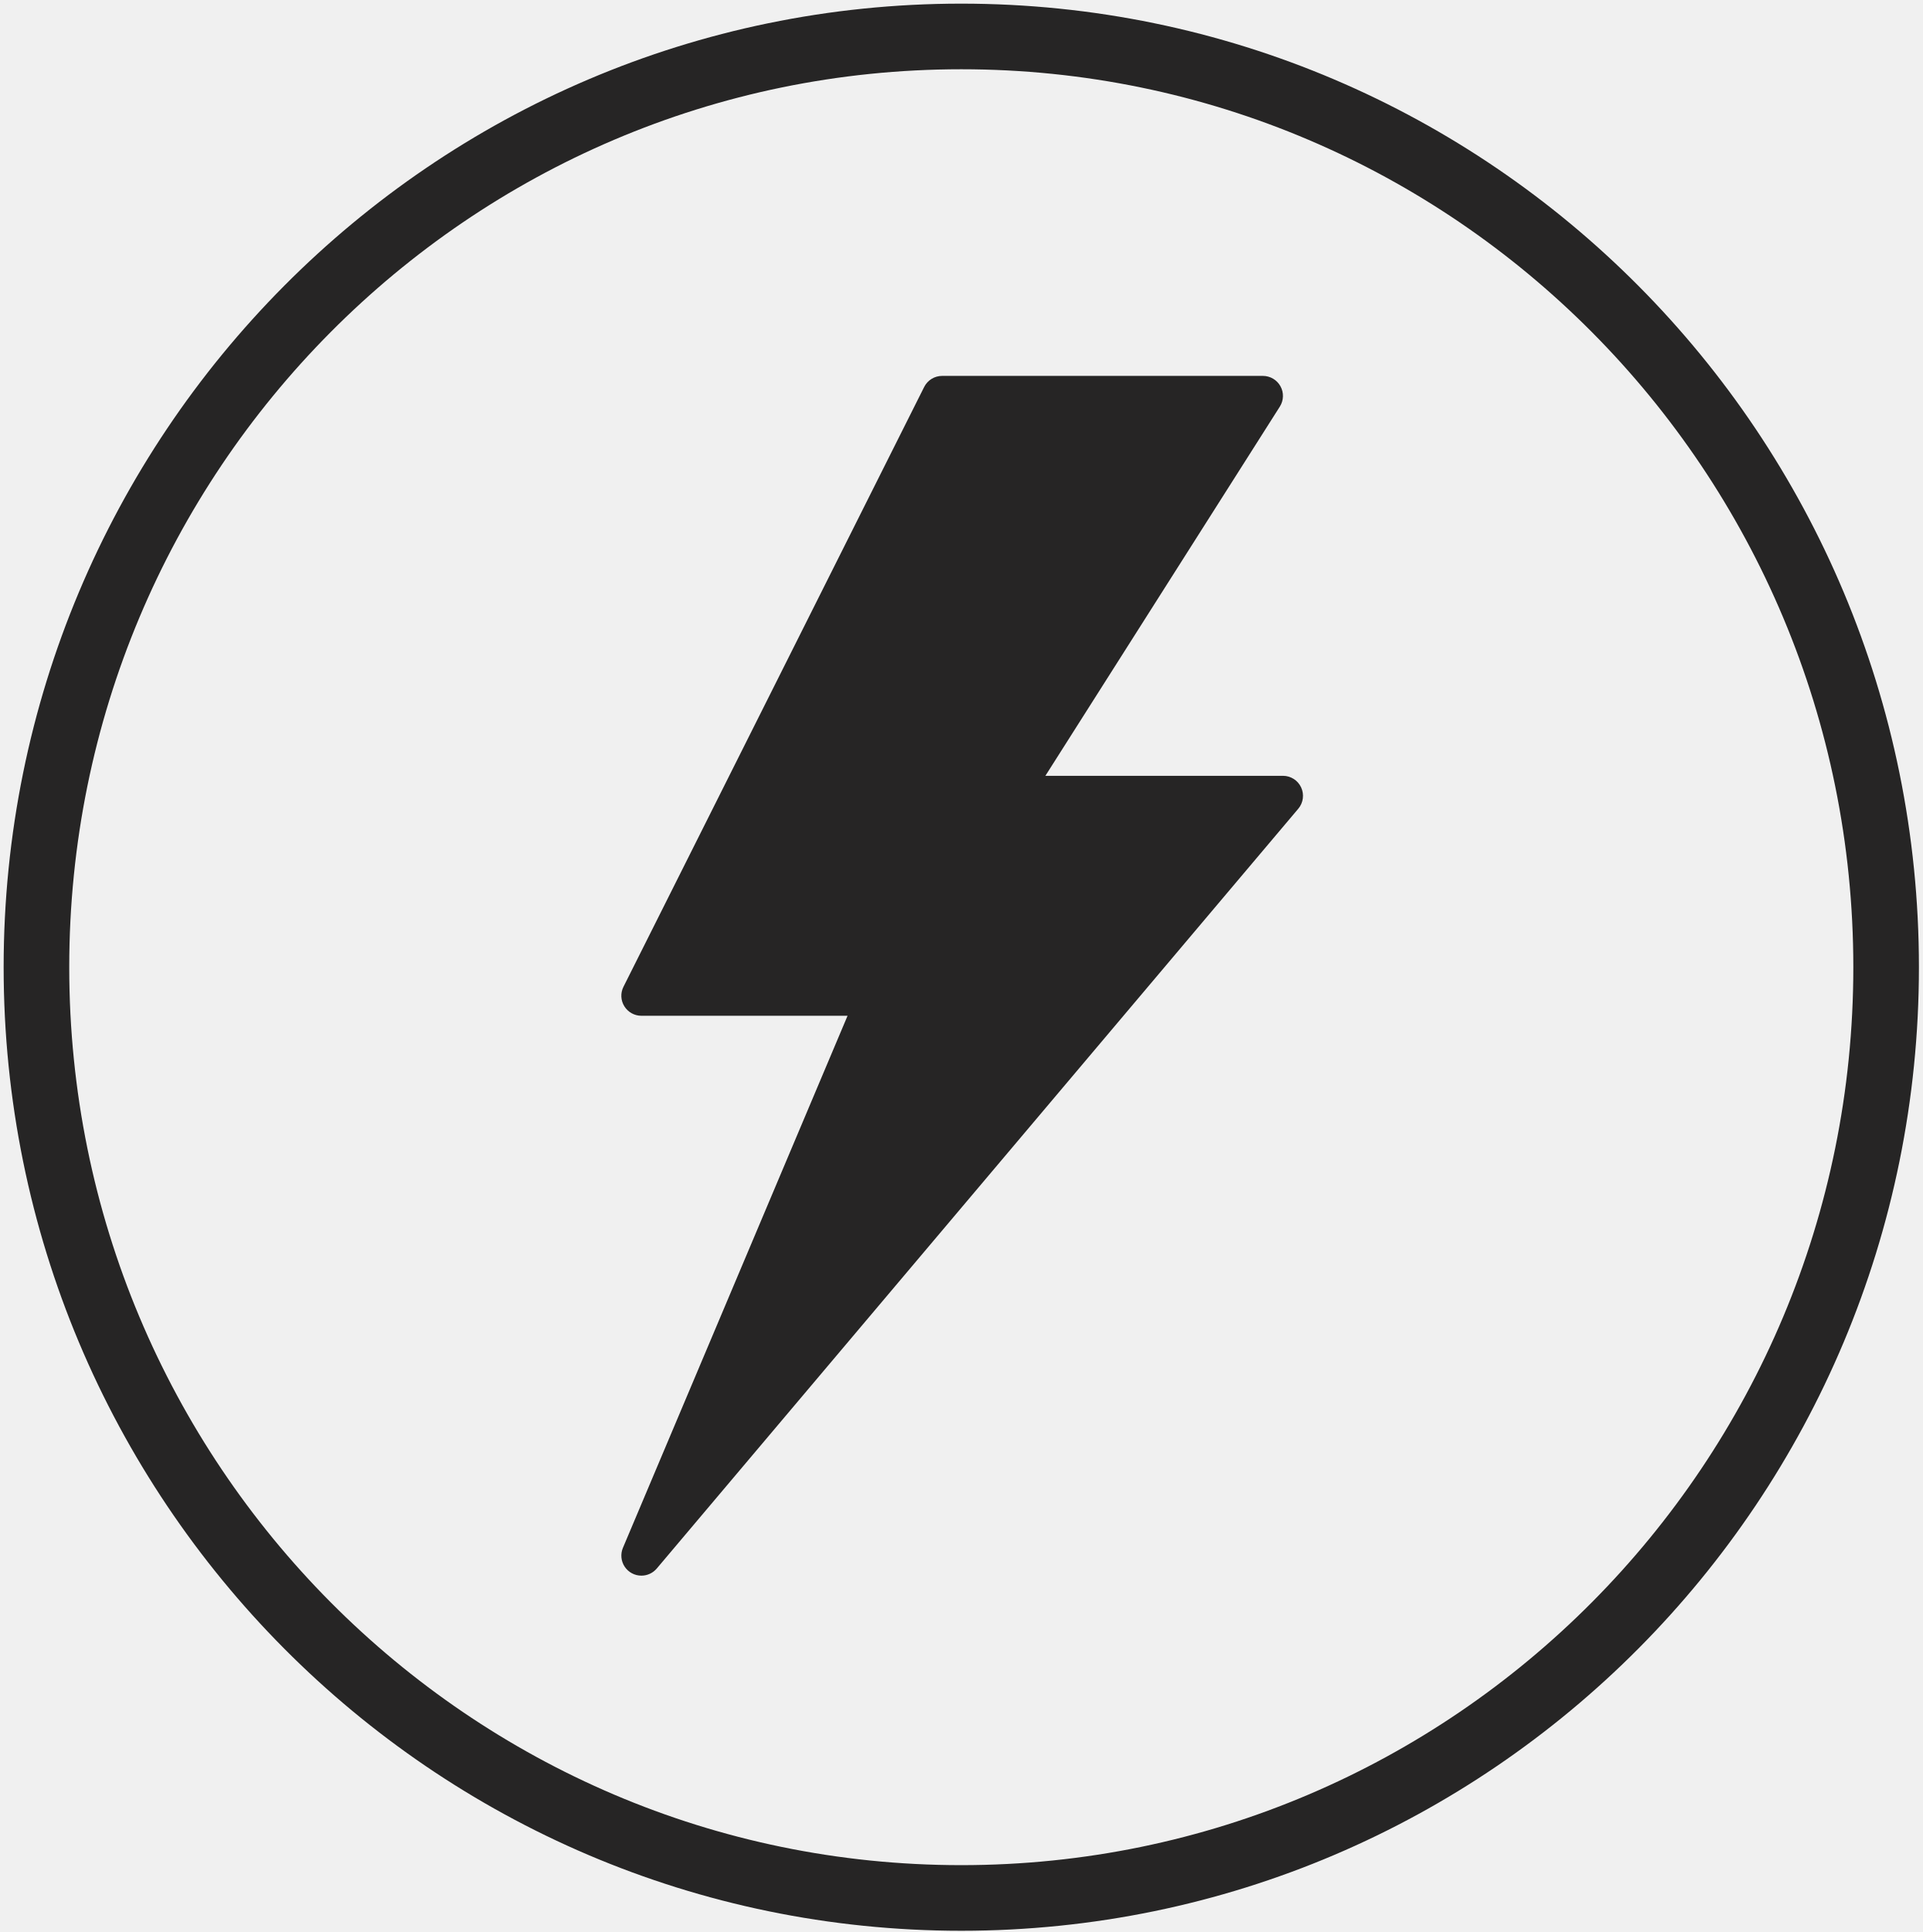
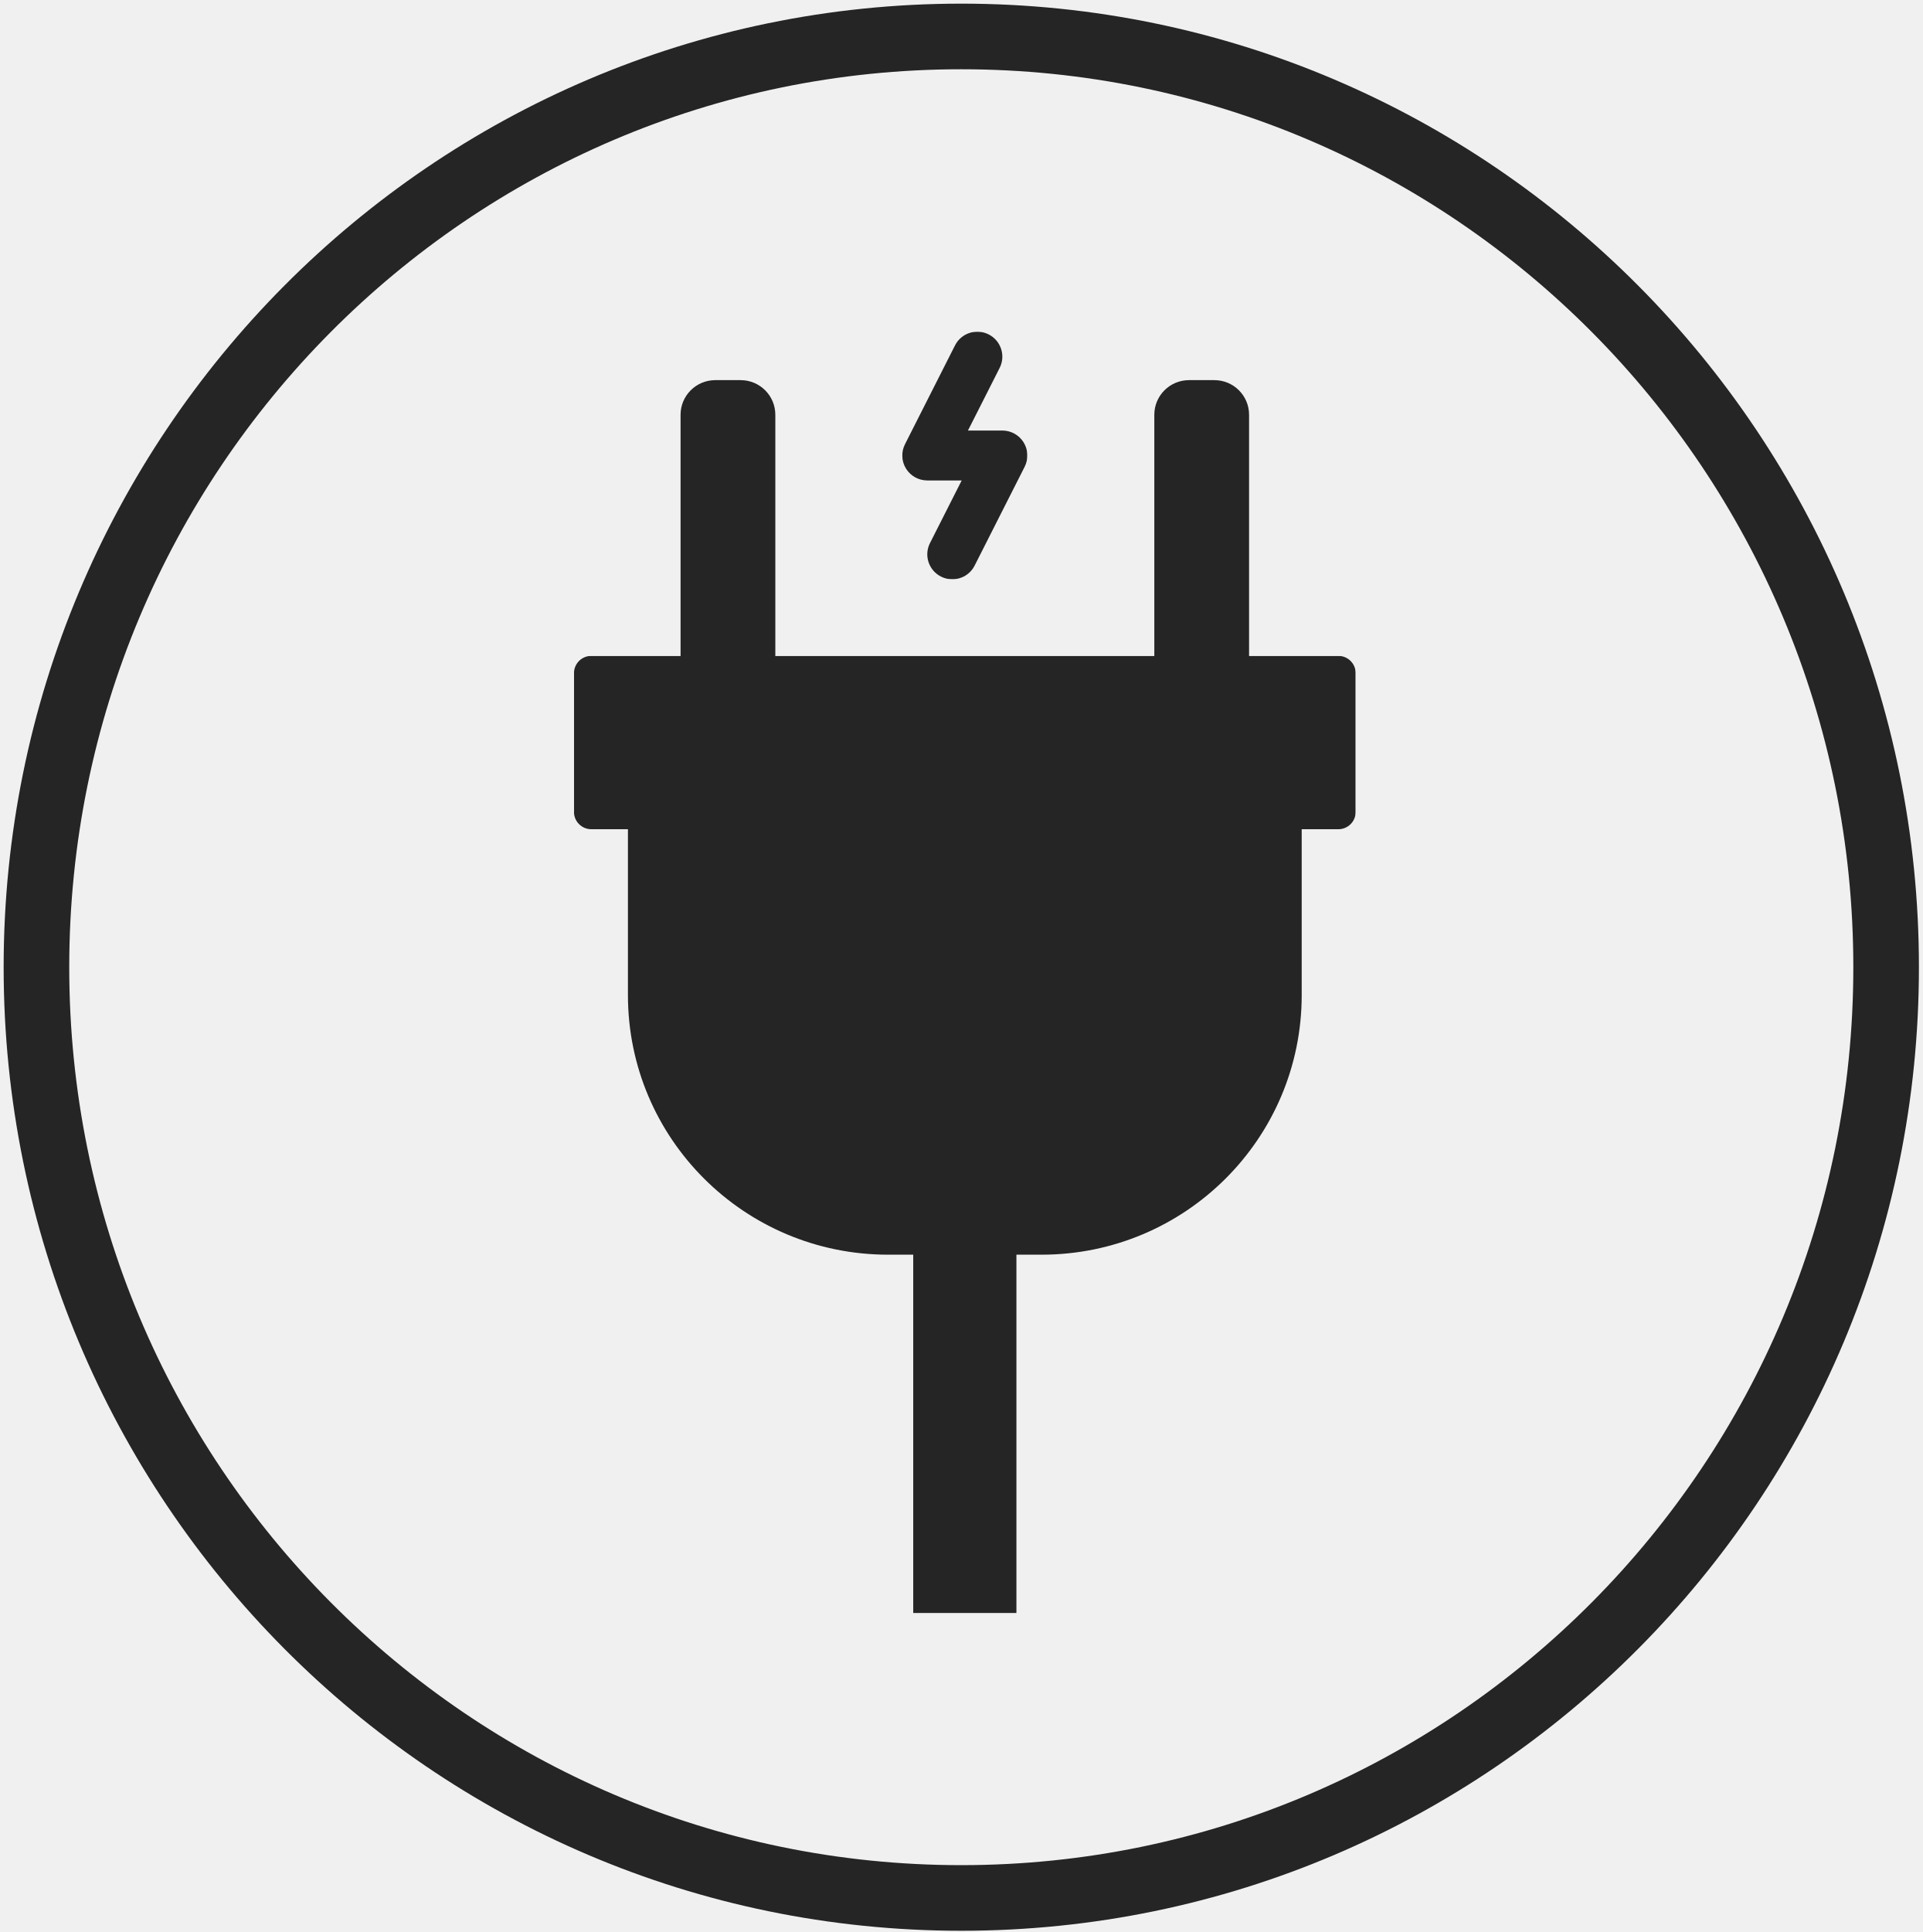
- <svg xmlns="http://www.w3.org/2000/svg" width="211" height="212">
-   <g transform="translate(4 4)" fill="none" fill-rule="evenodd">
-     <path d="M66.396 168.897a2.197 2.197 0 01-2.027-3.045l24.658-58.39H66.398c-.763 0-1.47-.396-1.872-1.043a2.186 2.186 0 01-.097-2.133l33.008-65.825a2.204 2.204 0 011.97-1.213h35.209c.8 0 1.54.435 1.927 1.137.388.7.361 1.555-.068 2.231L110.74 81.131h26.076a2.2 2.2 0 011.994 1.268 2.19 2.19 0 01-.31 2.342l-70.418 83.378a2.207 2.207 0 01-1.686.778" fill="#262525" fill-rule="nonzero" />
-     <ellipse stroke="#262525" stroke-width="7.2" cx="101.51" cy="102.132" rx="101.51" ry="102.132" />
+ <svg xmlns="http://www.w3.org/2000/svg" xmlns:xlink="http://www.w3.org/1999/xlink" width="211px" height="212px" viewBox="0 0 211 212" version="1.1">
+   <defs>
+     <polygon id="path-1" points="0.201 0.005 13.928 0.005 13.928 27.175 0.201 27.175" />
+     <polygon id="path-3" points="0 0.23 85.797 0.23 85.797 19.25 0 19.25" />
+   </defs>
+   <g id="HFP---Validated" stroke="none" stroke-width="1" fill="none" fill-rule="evenodd">
+     <g id="Proposta-Final-Copy-2" transform="translate(-1061, -2537)">
+       <g id="Group-6" transform="translate(1065, 2541)">
+         <ellipse id="Oval-Copy-4" stroke="#262525" stroke-width="7.2" cx="101.51" cy="102.132" rx="101.51" ry="102.132" />
+         <g id="Group-16" transform="translate(59, 32)">
+           <g id="Group-15">
+             <polygon id="Fill-1" fill="#262525" points="37.236 140.995 48.561 140.995 48.561 95.804 37.236 95.804" />
+             <g id="Group-14" transform="translate(0, 0.39202)">
+               <g id="Group-4" transform="translate(35.83333, 0)">
+                 <mask id="mask-2" fill="white">
+                   <use xlink:href="#path-1" />
+                 </mask>
+                 <g id="Clip-3" />
+                 <path d="M5.69,27.175 C5.274,27.175 4.851,27.08 4.454,26.88 C3.1,26.198 2.557,24.552 3.241,23.201 L6.72,16.329 L2.946,16.329 C1.992,16.329 1.108,15.835 0.608,15.026 C0.108,14.216 0.066,13.205 0.496,12.356 L5.987,1.51 C6.671,0.159 8.32,-0.382 9.675,0.3 C11.029,0.982 11.572,2.629 10.888,3.979 L7.408,10.851 L11.183,10.851 C12.137,10.851 13.021,11.345 13.521,12.155 C14.021,12.965 14.063,13.975 13.633,14.825 L8.142,25.67 C7.659,26.625 6.693,27.175 5.69,27.175" id="Fill-2" fill="#262525" mask="url(#mask-2)" />
+               </g>
+               <path d="M51.325,101.285 L34.471,101.285 C18.704,101.285 5.922,88.533 5.922,72.804 L5.922,45.954 L79.874,45.954 L79.874,72.804 C79.874,88.533 67.093,101.285 51.325,101.285" id="Fill-5" fill="#262525" />
+               <path d="M18.291,46.819 L15.507,46.819 C13.404,46.819 11.699,45.118 11.699,43.02 L11.699,9.12 C11.699,7.022 13.404,5.321 15.507,5.321 L18.291,5.321 C20.394,5.321 22.099,7.022 22.099,9.12 L22.099,43.02 C22.099,45.118 20.394,46.819 18.291,46.819" id="Fill-7" fill="#262525" />
+               <path d="M70.289,46.819 L67.505,46.819 C65.402,46.819 63.697,45.118 63.697,43.02 L63.697,9.12 C63.697,7.022 65.403,5.321 67.505,5.321 L70.289,5.321 C72.392,5.321 74.097,7.022 74.097,9.12 L74.097,43.02 C74.097,45.118 72.392,46.819 70.289,46.819" id="Fill-9" fill="#262525" />
+               <g id="Group-13" transform="translate(0, 35.3493)">
+                 <mask id="mask-4" fill="white">
+                   <use xlink:href="#path-3" />
+                 </mask>
+                 <g id="Clip-12" />
+                 <path d="M83.894,19.25 L1.902,19.25 C0.852,19.25 -7.96296296e-05,18.401 -7.96296296e-05,17.353 L-7.96296296e-05,2.127 C-7.96296296e-05,1.079 0.851,0.23 1.902,0.23 L83.895,0.23 C84.946,0.23 85.797,1.079 85.797,2.127 L85.797,17.353 C85.797,18.402 84.945,19.25 83.894,19.25" id="Fill-11" fill="#262525" mask="url(#mask-4)" />
+               </g>
+             </g>
+           </g>
+         </g>
+       </g>
+     </g>
  </g>
</svg>
